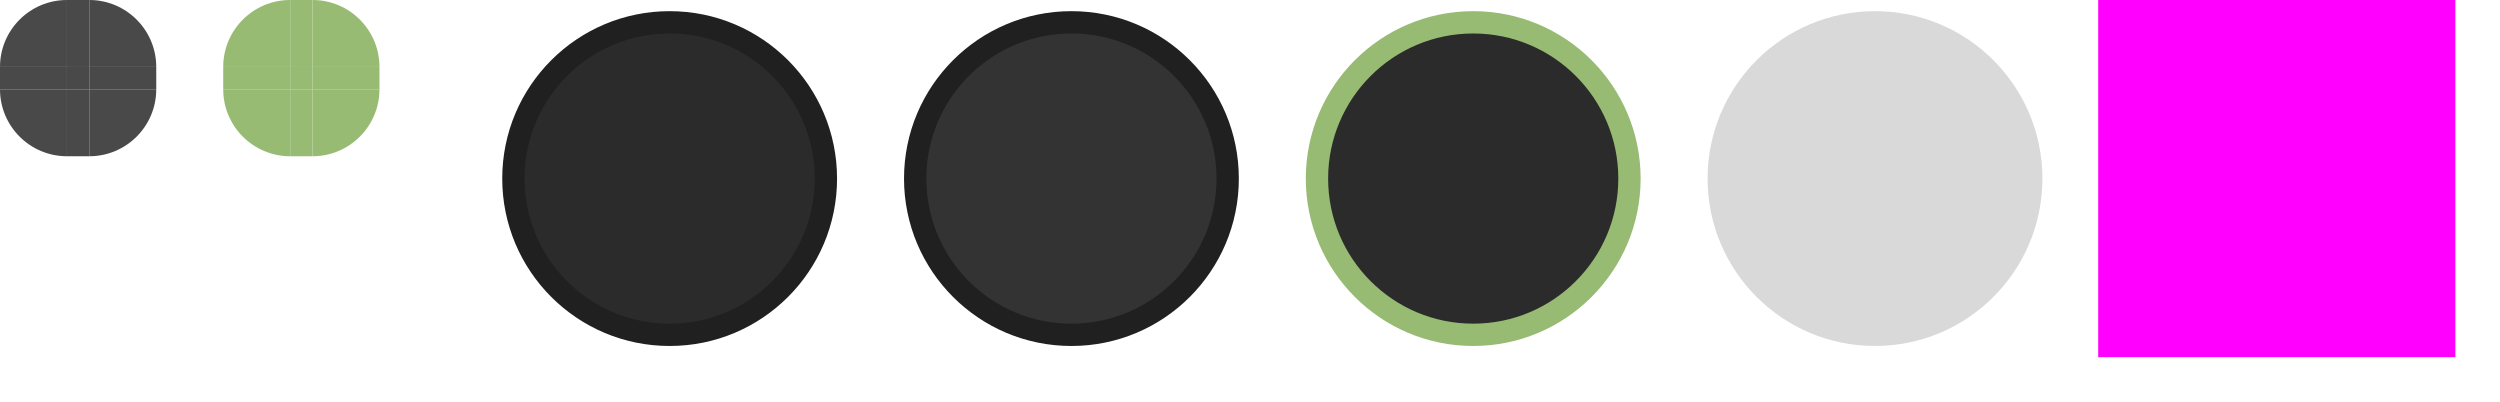
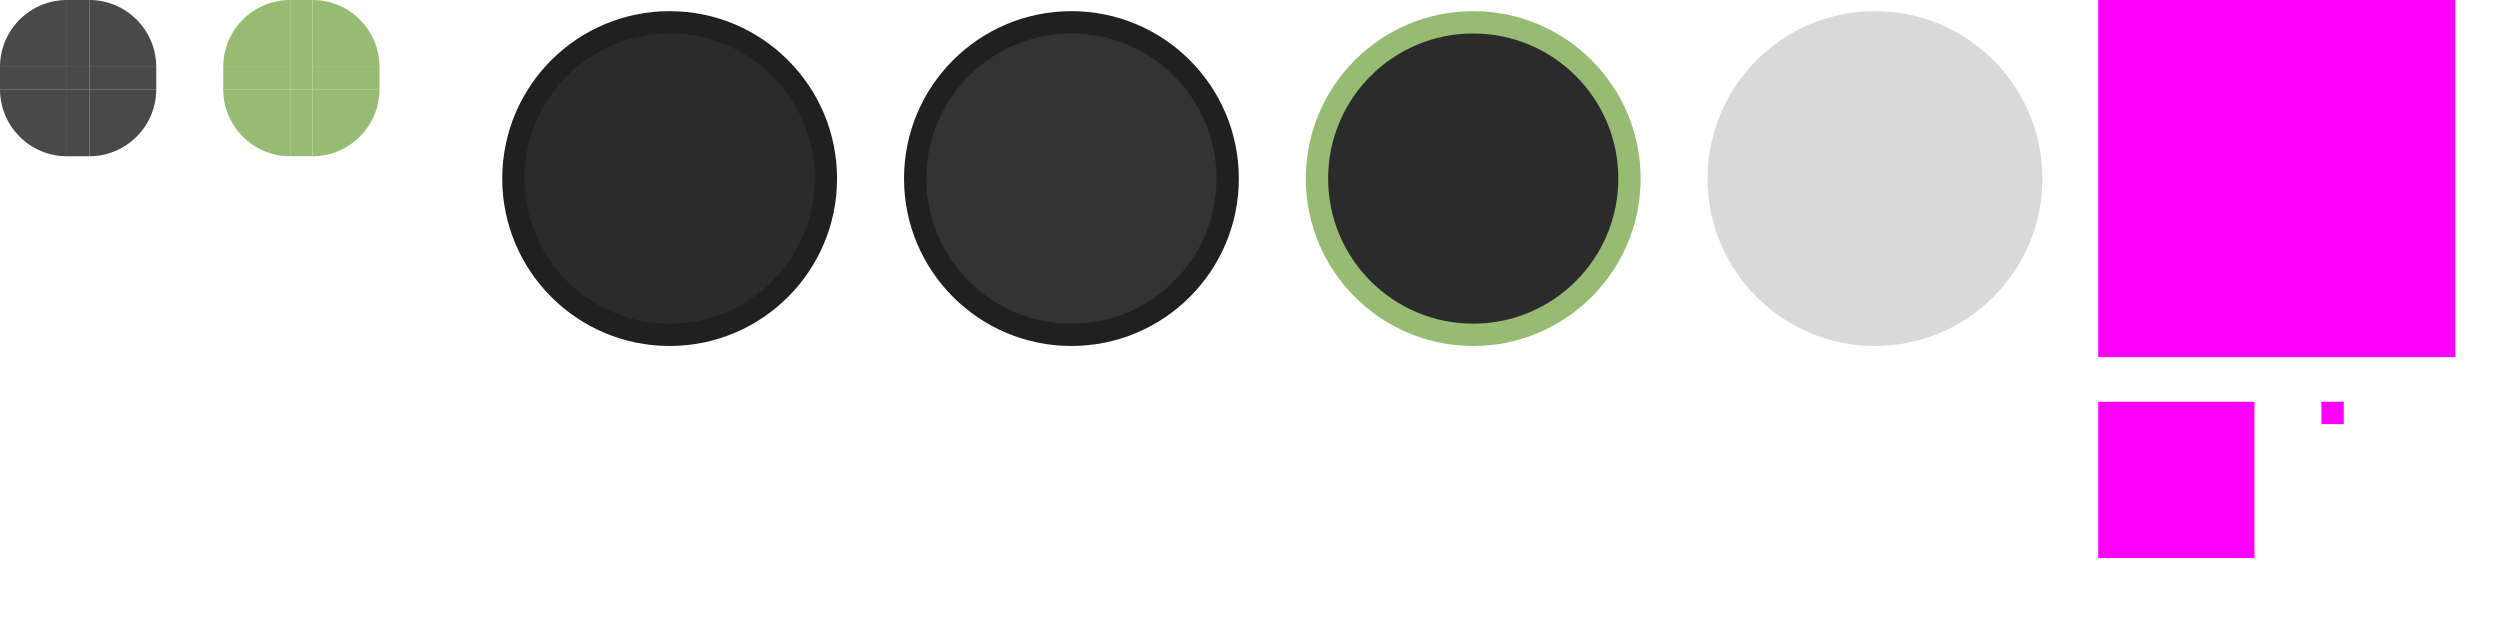
- <svg xmlns="http://www.w3.org/2000/svg" width="112" height="18" version="1.1">
+ <svg xmlns="http://www.w3.org/2000/svg" width="112" height="28" version="1.1">
  <path id="groove-topleft" d="M 0,3 A 3,3 0 0 1 3,0 L 3,3 Z" fill="#494949" />
  <rect id="groove-top" x="3" y="0" width="1" height="3" fill="#494949" />
  <path id="groove-topright" d="M 4,0 A 3,3 0 0 1 7,3 L 4,3 Z" fill="#494949" />
  <rect id="groove-left" x="0" y="3" width="3" height="1" fill="#494949" />
  <rect id="groove-center" x="3" y="3" width="1" height="1" fill="#494949" />
  <rect id="groove-right" x="4" y="3" width="3" height="1" fill="#494949" />
  <path id="groove-bottomleft" d="M 0,4 L 3,4 L 3,7 A 3,3 0 0 1 0,4 Z" fill="#494949" />
  <rect id="groove-bottom" x="3" y="4" width="1" height="3" fill="#494949" />
  <path id="groove-bottomright" d="M 4,4 L 7,4 A 3,3 0 0 1 4,7 Z" fill="#494949" />
  <path id="groove-highlight-topleft" d="M 10,3 A 3,3 0 0 1 13,0 L 13,3 Z" fill="#97bb72" />
  <rect id="groove-highlight-top" x="13" y="0" width="1" height="3" fill="#97bb72" />
  <path id="groove-highlight-topright" d="M 14,0 A 3,3 0 0 1 17,3 L 14,3 Z" fill="#97bb72" />
  <rect id="groove-highlight-left" x="10" y="3" width="3" height="1" fill="#97bb72" />
  <rect id="groove-highlight-center" x="13" y="3" width="1" height="1" fill="#97bb72" />
  <rect id="groove-highlight-right" x="14" y="3" width="3" height="1" fill="#97bb72" />
  <path id="groove-highlight-bottomleft" d="M 10,4 L 13,4 L 13,7 A 3,3 0 0 1 10,4 Z" fill="#97bb72" />
  <rect id="groove-highlight-bottom" x="13" y="4" width="1" height="3" fill="#97bb72" />
  <path id="groove-highlight-bottomright" d="M 14,4 L 17,4 A 3,3 0 0 1 14,7 Z" fill="#97bb72" />
  <circle id="handle" cx="30" cy="8" r="7" fill="#2b2b2b" stroke="#202020" stroke-width="1" />
  <circle id="handle-hover" cx="48" cy="8" r="7" fill="#333333" stroke="#202020" stroke-width="1" />
  <circle id="handle-focus" cx="66" cy="8" r="7" fill="#2b2b2b" stroke="#97bb72" stroke-width="1" />
  <circle id="handle-shadow" cx="84" cy="8" r="7.5" fill="#000000" fill-opacity="0.15" />
  <rect id="hint-handle-size" x="94" y="0" width="16" height="16" fill="#ff00ff" />
+   <rect id="hint-bar-size" x="94" y="18" width="7" height="7" fill="#ff00ff" />
+   <rect id="hint-stretch-borders" x="104" y="18" width="1" height="1" fill="#ff00ff" />
</svg>
